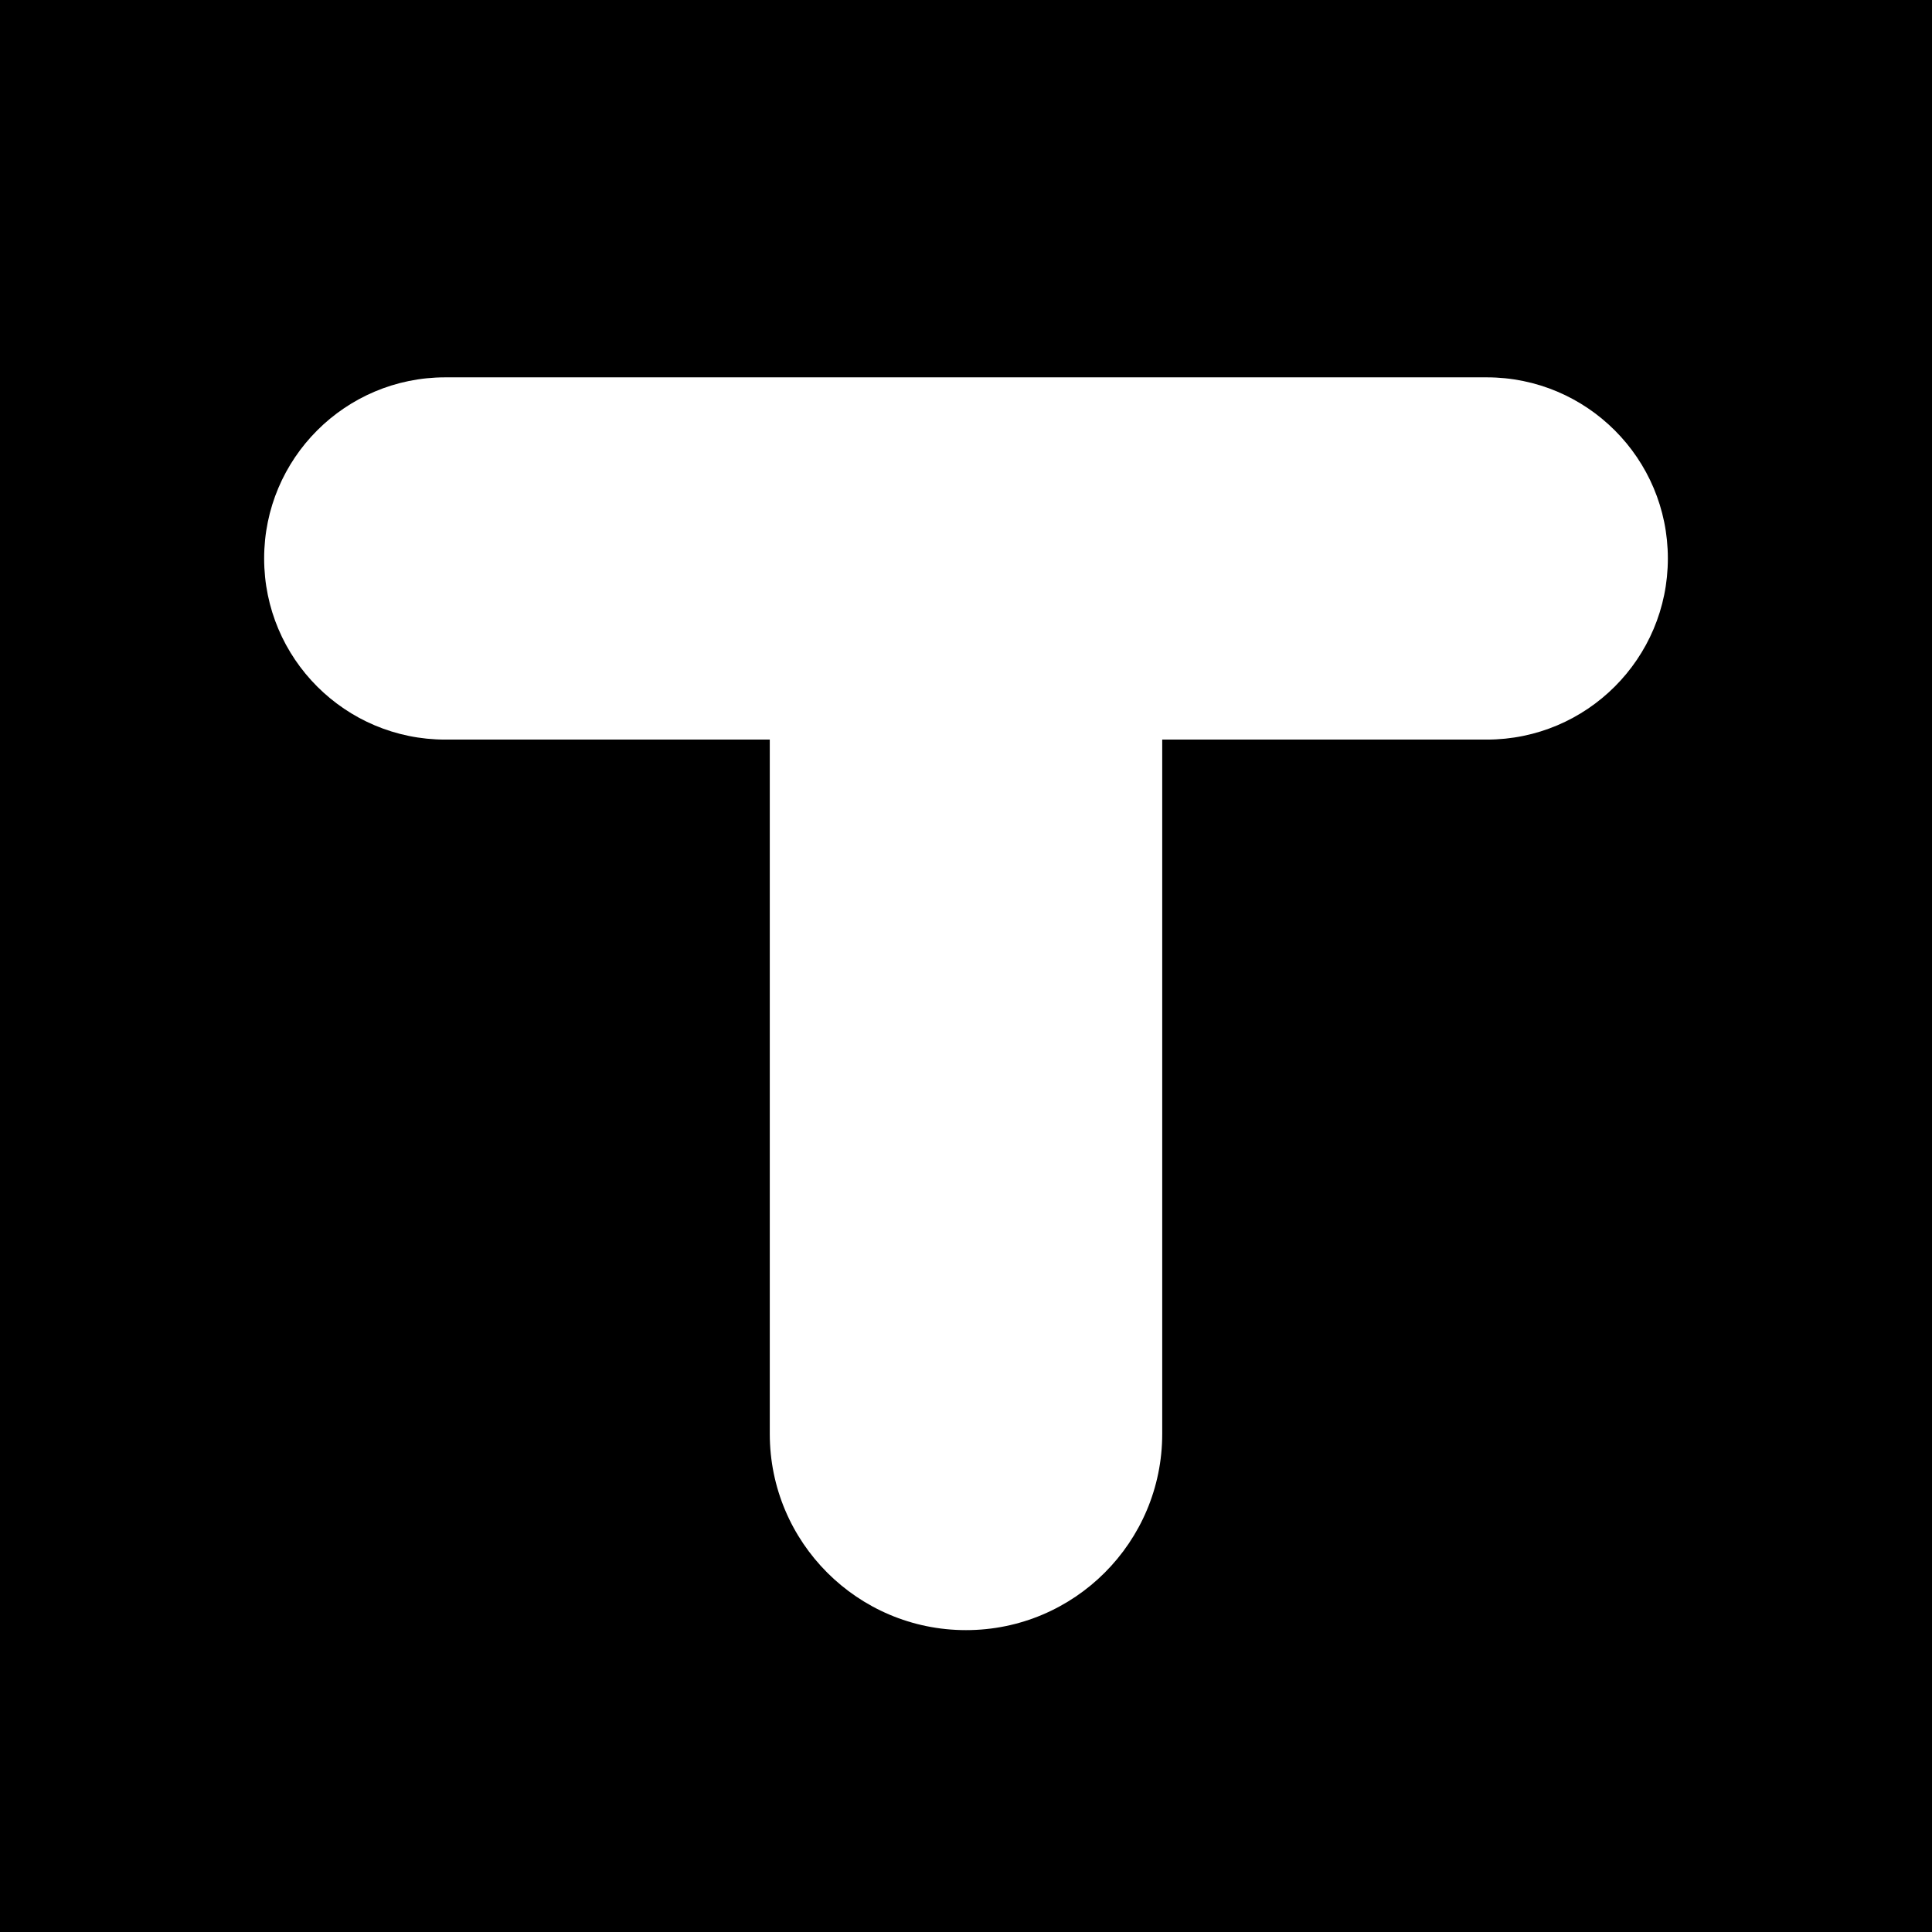
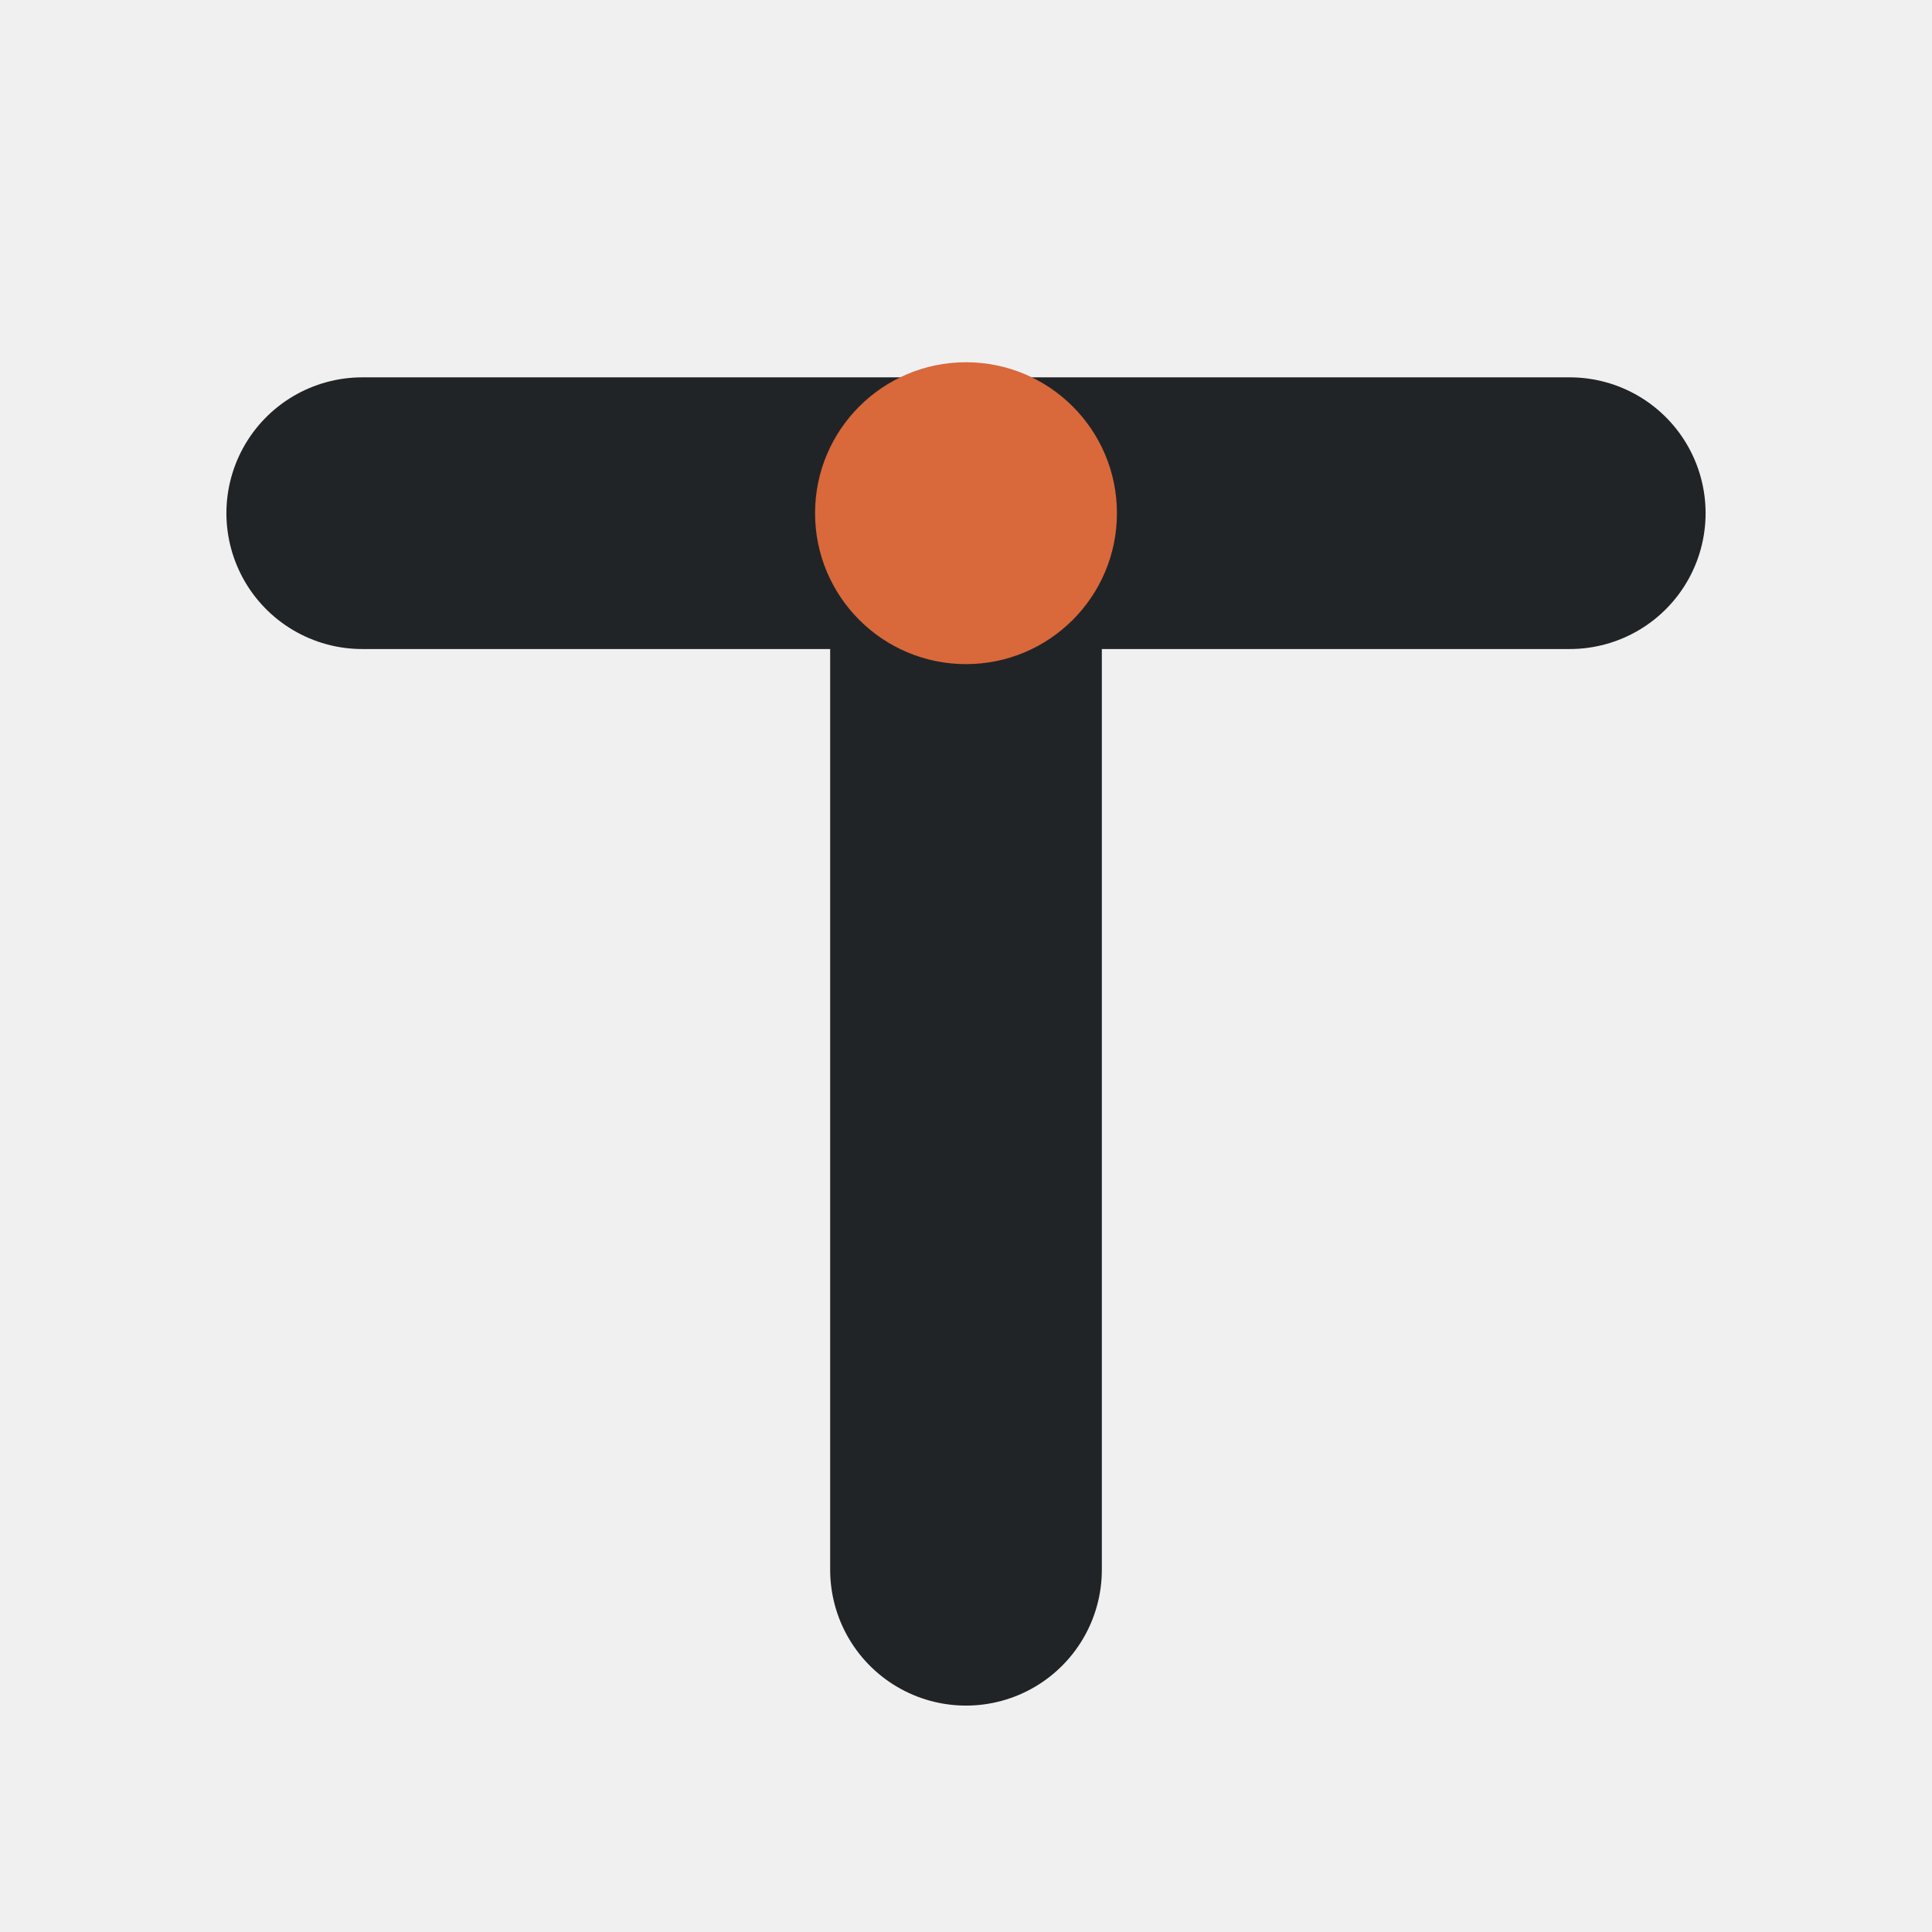
- <svg xmlns="http://www.w3.org/2000/svg" width="512" height="512" viewBox="0 0 512 512" fill="none">
-   <rect width="512" height="512" fill="#000000" />
-   <rect x="70" y="100" width="372" height="96" rx="48" fill="#ffffff" />
-   <path d="M204 171H308V380C308 408.719 284.719 432 256 432C227.281 432 204 408.719 204 380V171Z" fill="#ffffff" />
+ <svg xmlns="http://www.w3.org/2000/svg" viewBox="0 0 64 64" role="img" aria-labelledby="threadmap-logo-title">
+   <style>
+     .threadline { color: #202427; }
+     @media (prefers-color-scheme: dark) { .threadline { color: #f5f2ea; } }
+   </style>
+   <path class="threadline" d="M12 17H52M32 17V52" fill="none" stroke="currentColor" stroke-width="9" stroke-linecap="round" stroke-linejoin="round" />
+   <circle cx="32" cy="17" r="5" fill="#d9683b" />
</svg>
